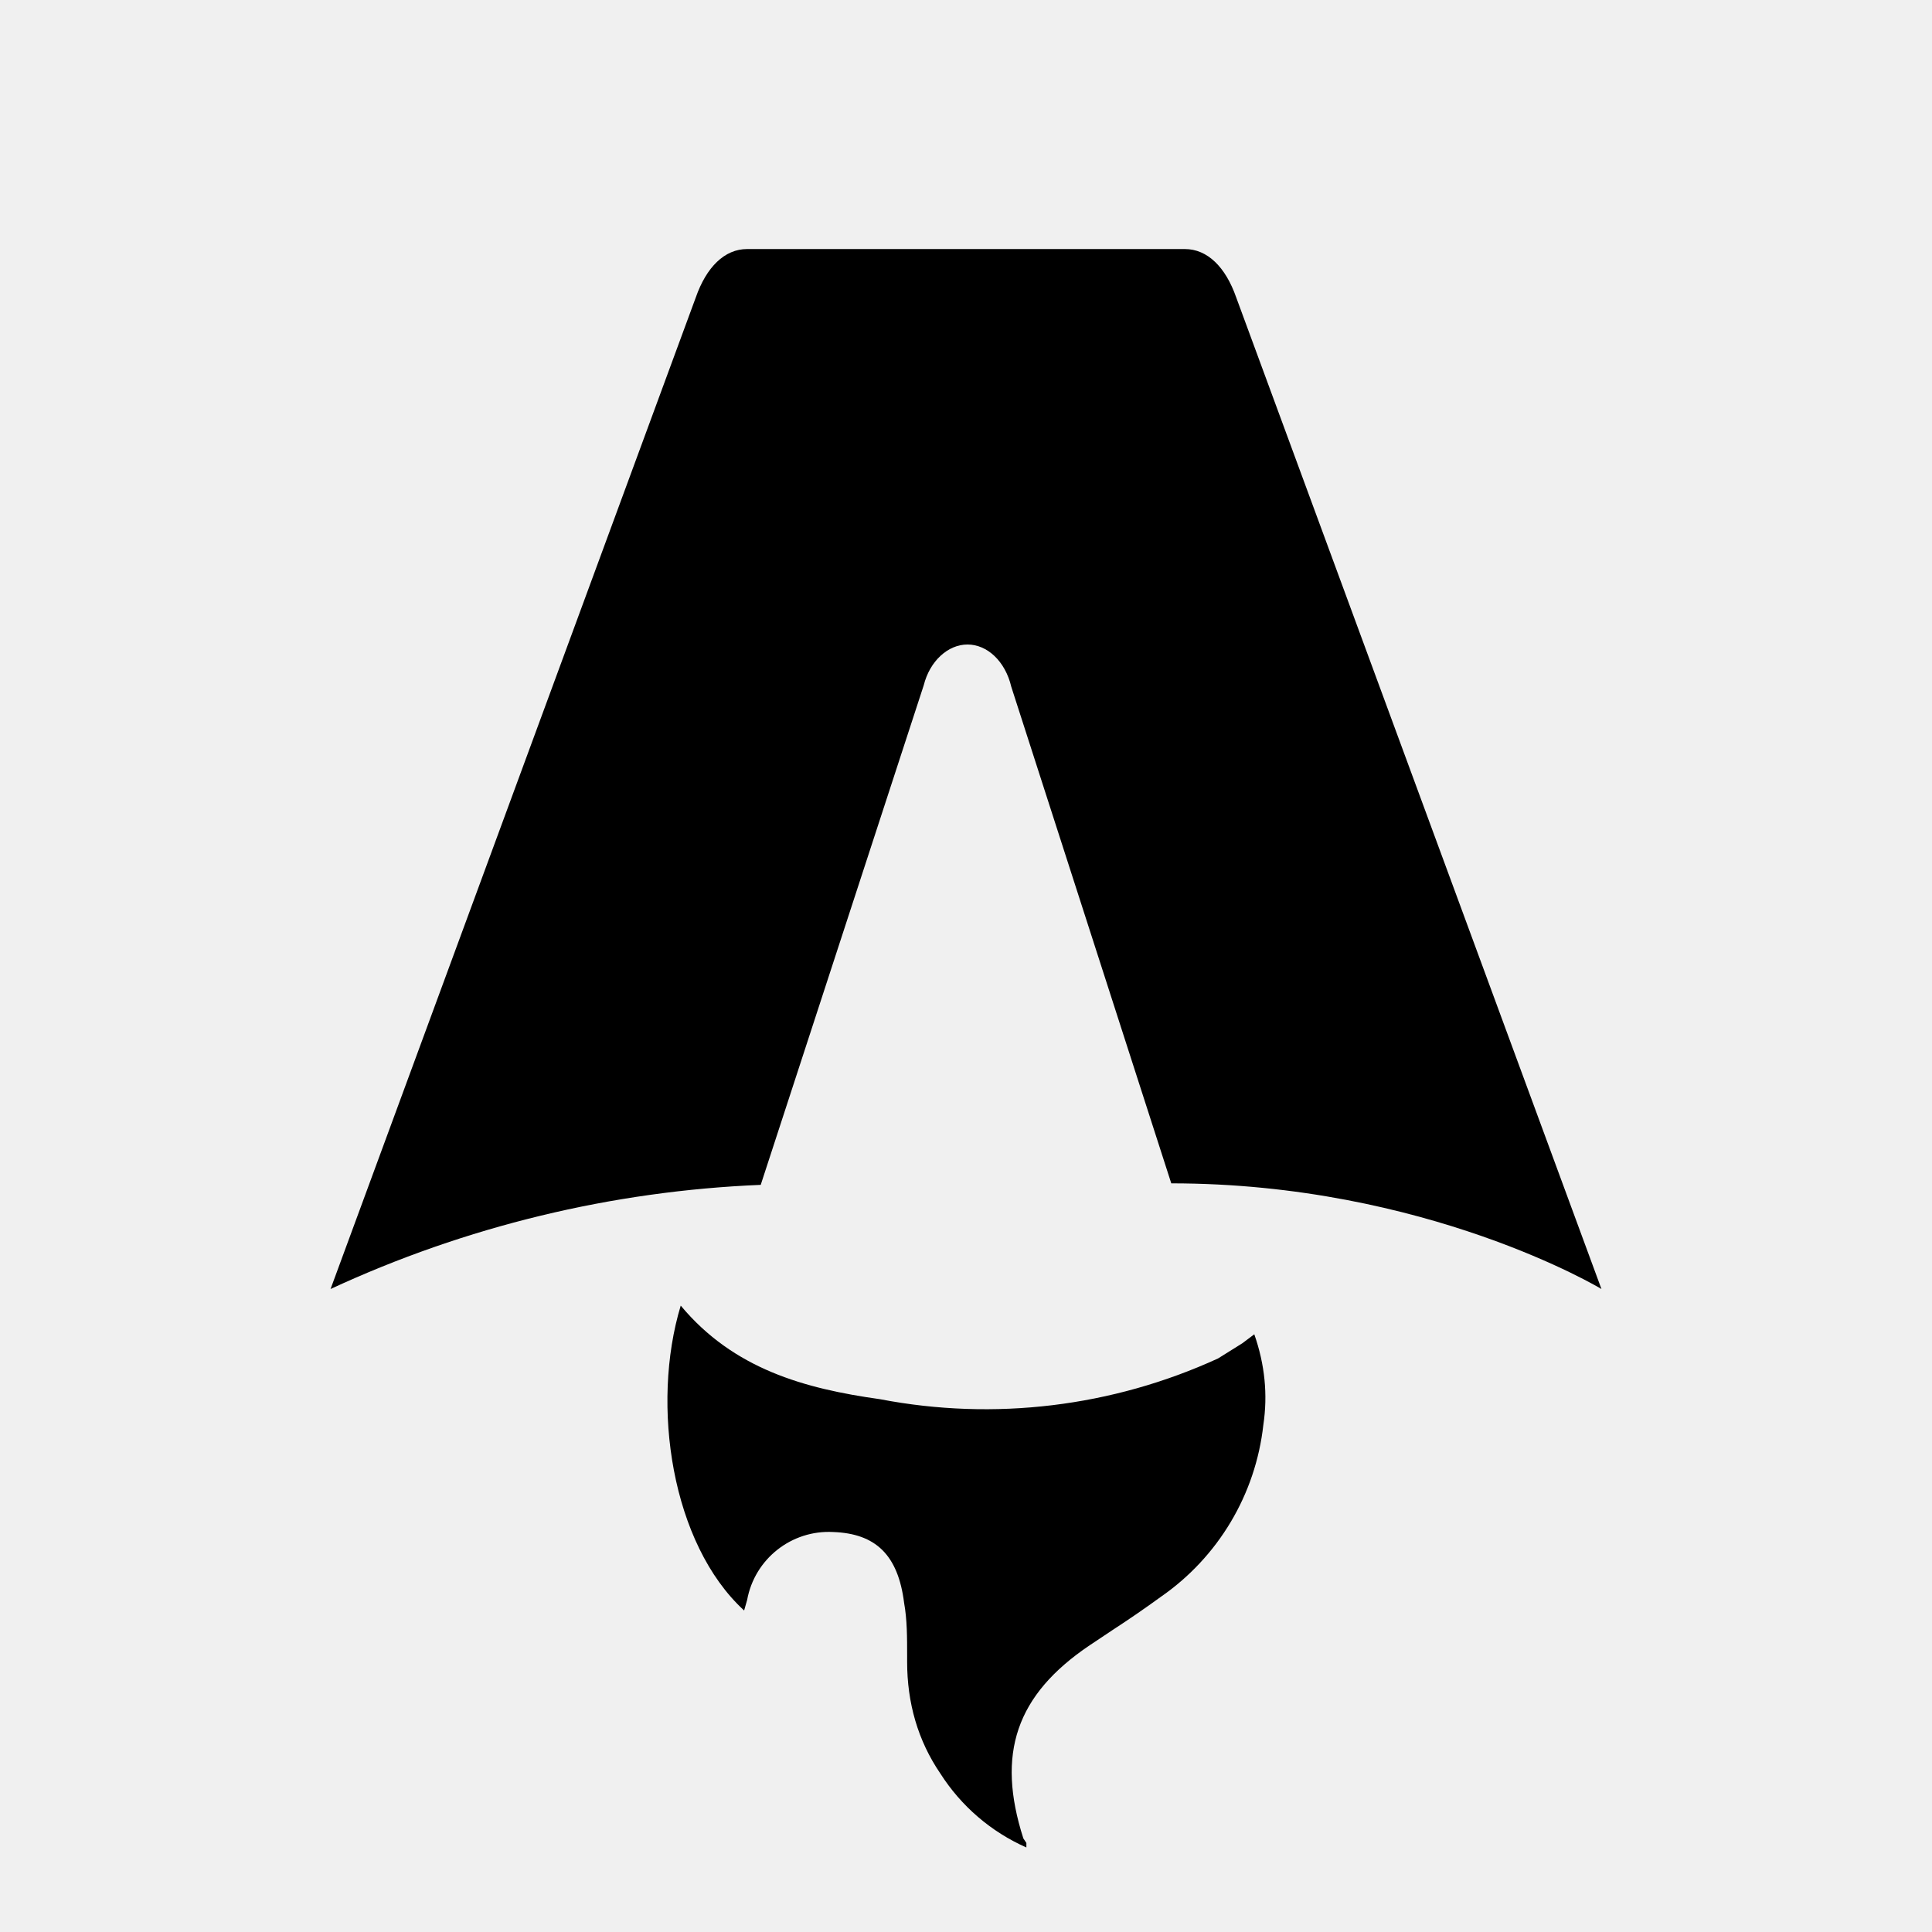
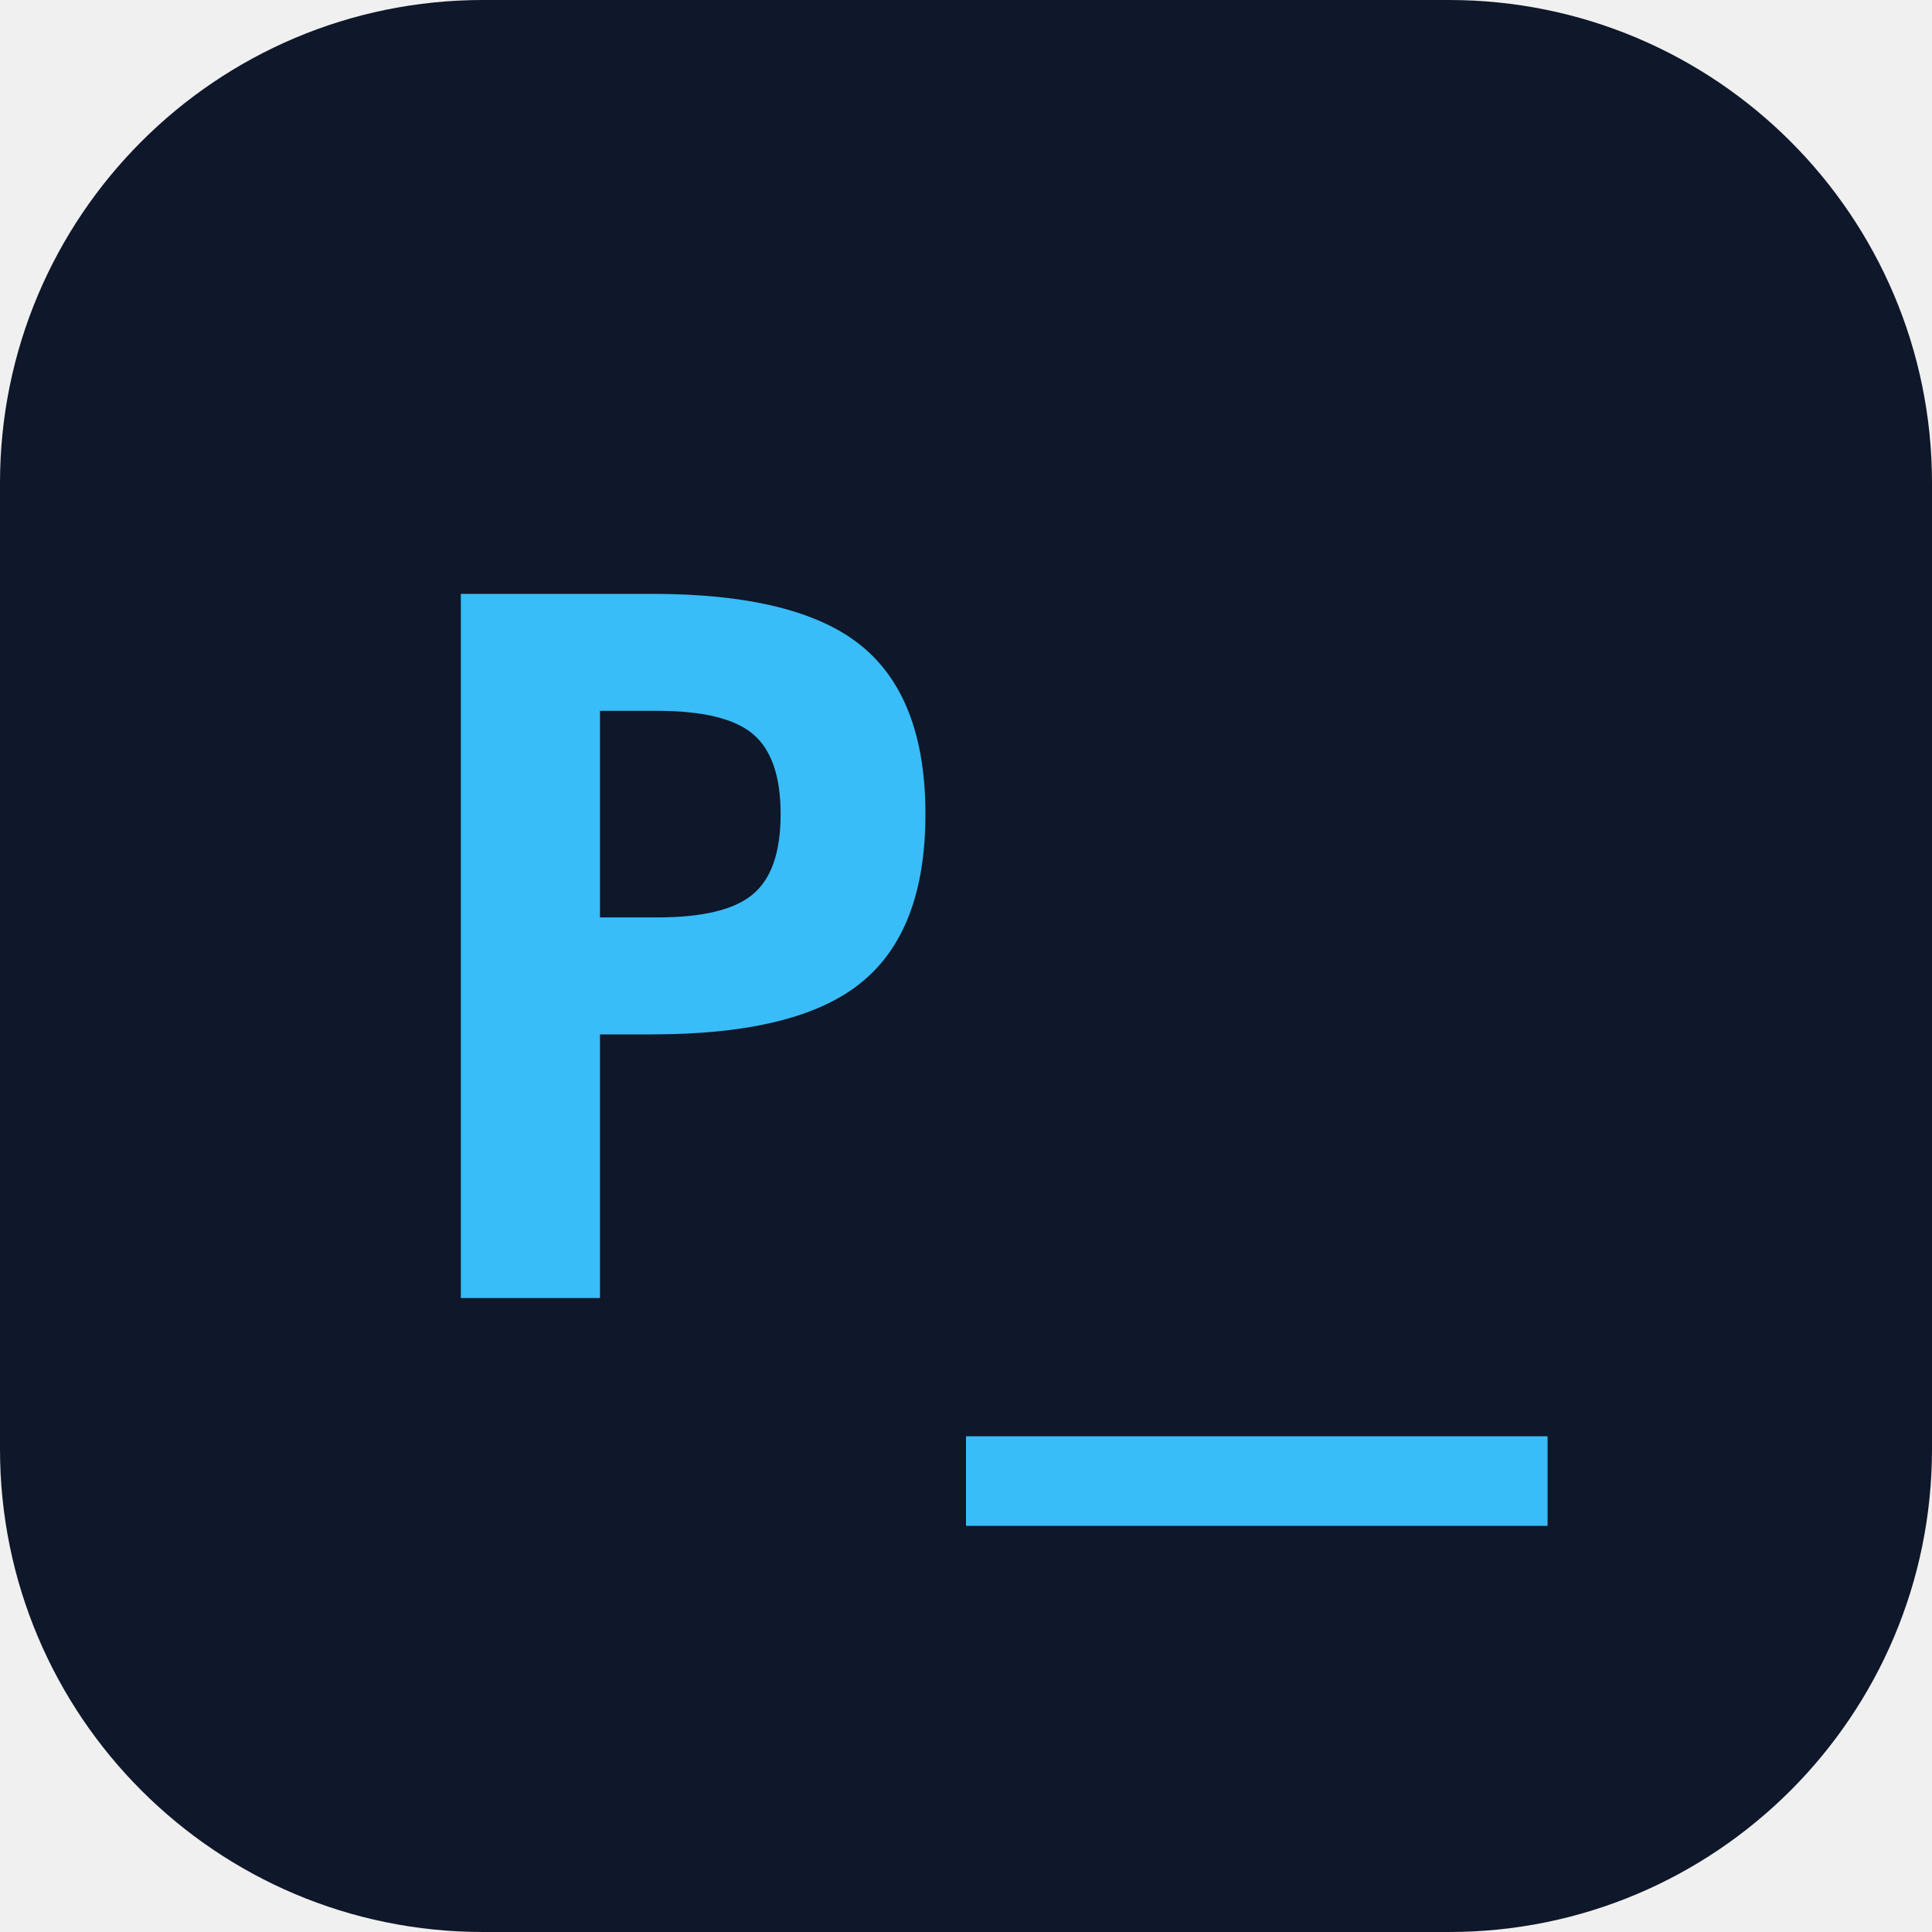
- <svg xmlns="http://www.w3.org/2000/svg" fill="none" viewBox="0 0 128 128">
-   <path d="M50.4 78.5a75.1 75.1 0 0 0-28.5 6.9l24.2-65.7c.7-2 1.9-3.2 3.4-3.2h29c1.5 0 2.7 1.2 3.4 3.2l24.2 65.7s-11.6-7-28.5-7L67 45.5c-.4-1.7-1.6-2.8-2.9-2.8-1.3 0-2.5 1.1-2.9 2.7L50.4 78.5Zm-1.1 28.2Zm-4.2-20.2c-2 6.6-.6 15.8 4.2 20.2a17.5 17.5 0 0 1 .2-.7 5.5 5.5 0 0 1 5.7-4.5c2.8.1 4.3 1.5 4.7 4.7.2 1.1.2 2.3.2 3.5v.4c0 2.7.7 5.2 2.2 7.4a13 13 0 0 0 5.7 4.9v-.3l-.2-.3c-1.8-5.6-.5-9.5 4.4-12.8l1.5-1a73 73 0 0 0 3.2-2.2 16 16 0 0 0 6.8-11.4c.3-2 .1-4-.6-6l-.8.6-1.6 1a37 37 0 0 1-22.4 2.7c-5-.7-9.7-2-13.2-6.2Z" />
-   <style>
-         path { fill: #000; }
-         @media (prefers-color-scheme: dark) {
-             path { fill: #FFF; }
-         }
-     </style>
+ <svg xmlns="http://www.w3.org/2000/svg" viewBox="0 0 64 64" width="64" height="64">
+   <rect width="64" height="64" rx="16" fill="#0f172a" />
+   <text x="50%" y="53%" font-family="'JetBrains Mono', monospace" font-weight="bold" font-size="32" fill="#38bdf8" text-anchor="middle" dominant-baseline="middle">
+     P_
+   </text>
</svg>
